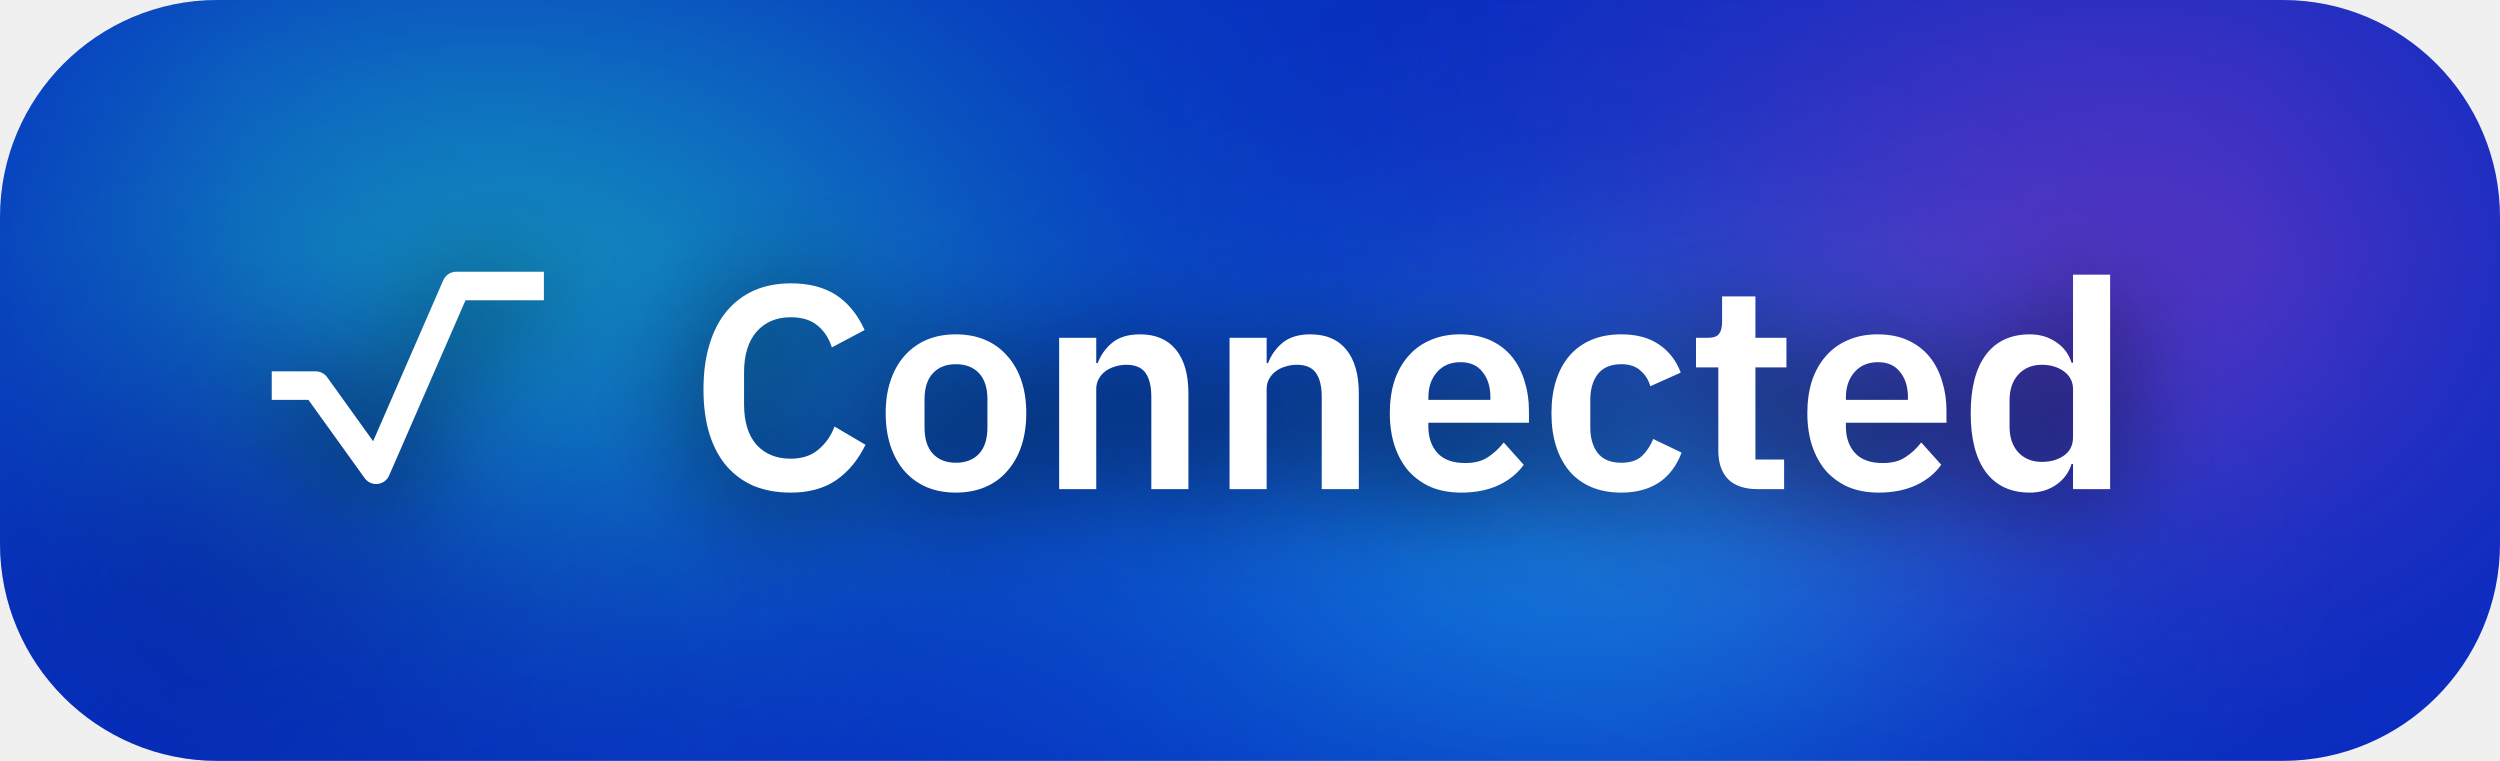
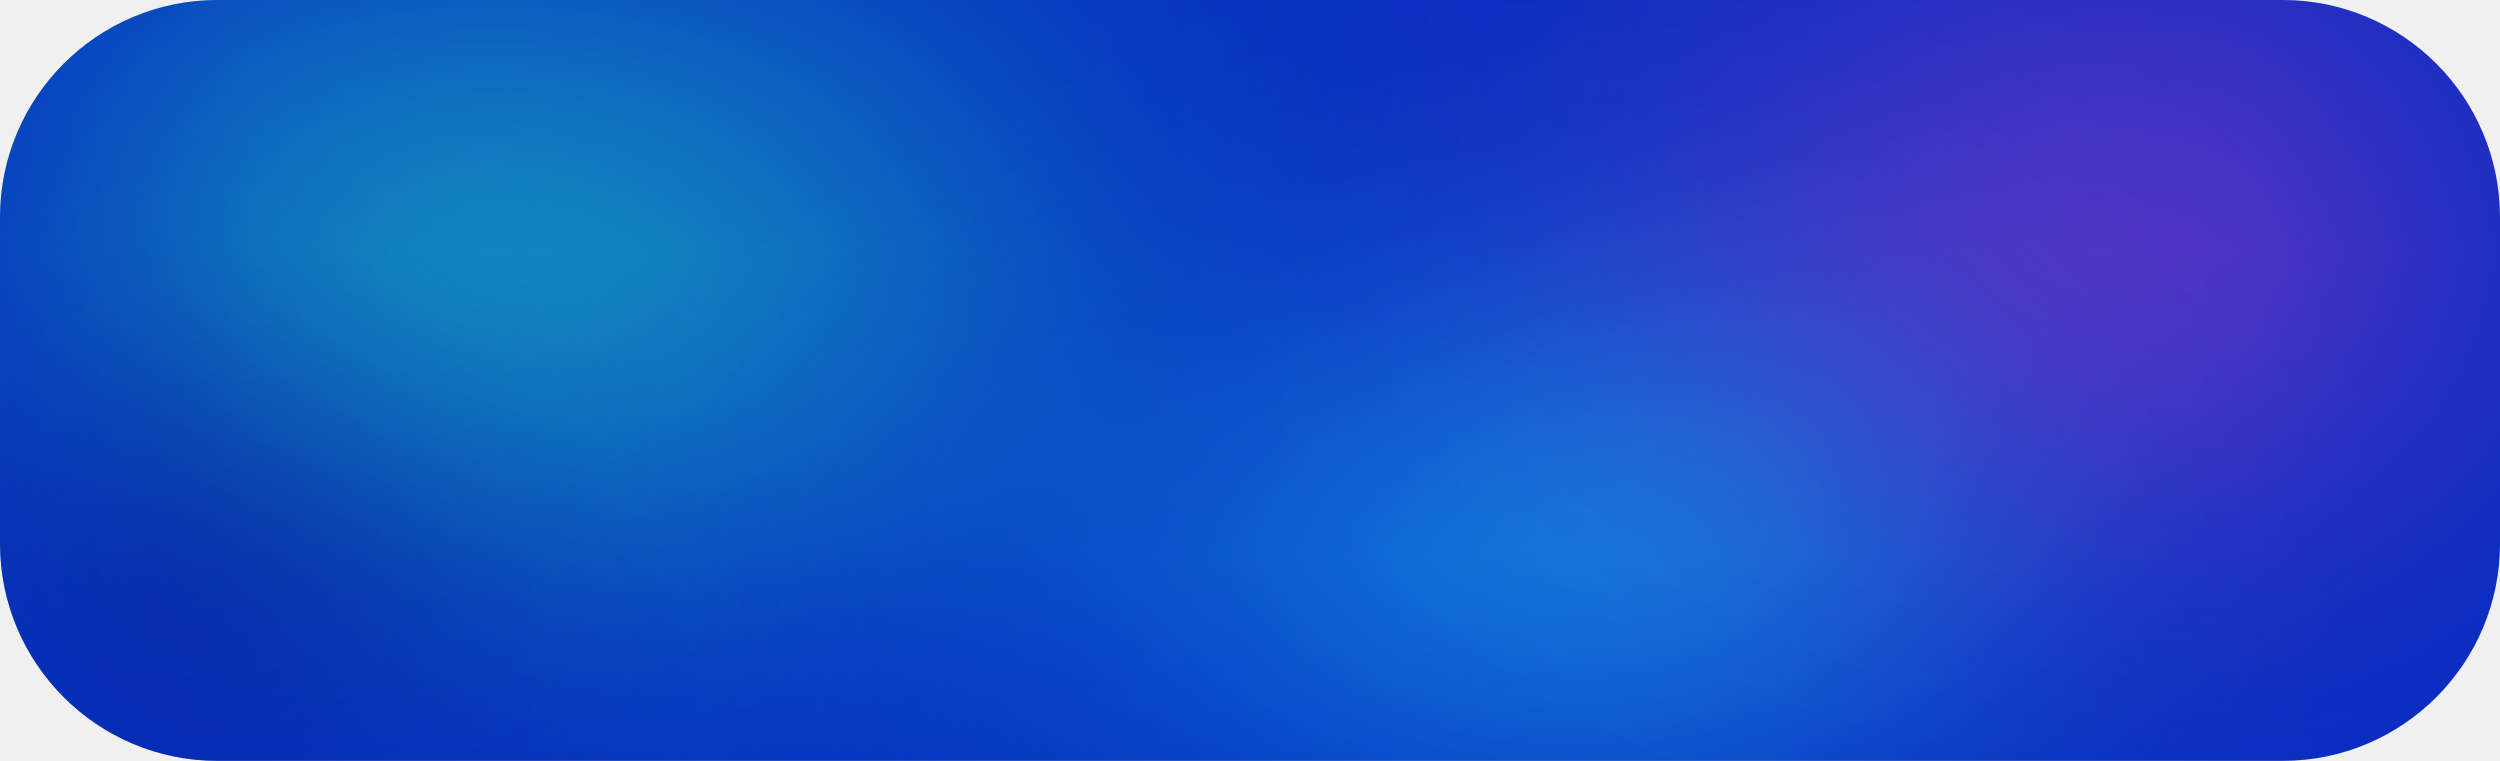
<svg xmlns="http://www.w3.org/2000/svg" width="138" height="42" viewBox="0 0 138 42" fill="none">
  <rect width="138" height="42" rx="12" fill="#052CC0" />
-   <mask id="mask0_78_342" style="mask-type:alpha" maskUnits="userSpaceOnUse" x="0" y="0" width="138" height="42">
-     <rect width="138" height="42" rx="12" fill="#060F8F" />
+   <mask id="mask0_1_13" style="mask-type:alpha" maskUnits="userSpaceOnUse" x="0" y="0" width="138" height="42">
+     <rect y="7.62939e-06" width="138" height="42" rx="12" fill="#060F8F" />
  </mask>
-   <g mask="url(#mask0_78_342)">
-     <g filter="url(#filter0_f_78_342)">
+   <g mask="url(#mask0_1_13)">
+     <g filter="url(#filter0_f_1_13)">
      <path d="M17.406 -27.484C33.611 -34.821 51.617 -30.014 57.625 -16.746C63.633 -3.479 55.366 13.225 39.161 20.562C22.957 27.9 -25.513 5.838 -31.52 -7.429C-37.528 -20.697 1.202 -20.146 17.406 -27.484Z" fill="#21FFBE" />
    </g>
-     <g filter="url(#filter1_f_78_342)">
+     <g filter="url(#filter1_f_1_13)">
      <path d="M77.948 28.467C86.736 22.087 98.095 22.748 103.319 29.943C108.542 37.138 105.653 48.143 96.865 54.523C88.077 60.903 56.38 53.67 51.156 46.475C45.932 39.28 69.16 34.847 77.948 28.467Z" fill="#20E4FF" />
    </g>
-     <g filter="url(#filter2_f_78_342)">
+     <g filter="url(#filter2_f_1_13)">
      <path d="M16.142 29.509C26.927 34.043 32.512 45.229 28.616 54.495C24.721 63.761 12.821 67.597 2.037 63.063C-8.748 58.529 -19.278 24.09 -15.383 14.825C-11.488 5.559 5.358 24.975 16.142 29.509Z" fill="#060F8F" />
    </g>
-     <g filter="url(#filter3_f_78_342)">
-       <path d="M120.135 16.261C103.57 17.321 89.438 7.185 88.571 -6.377C87.703 -19.94 100.428 -31.793 116.993 -32.853C133.558 -33.912 168.589 1.332 169.456 14.895C170.324 28.457 136.7 15.202 120.135 16.261Z" fill="#FF43CA" />
+     <g filter="url(#filter3_f_1_13)">
+       <path d="M120.135 16.261C103.57 17.321 89.438 7.185 88.571 -6.377C87.703 -19.94 100.428 -31.793 116.993 -32.853C133.558 -33.912 168.589 1.332 169.456 14.895C170.324 28.457 136.699 15.202 120.135 16.261Z" fill="#FF43CA" />
    </g>
  </g>
-   <g filter="url(#filter4_d_78_342)">
-     <path d="M43.648 27.192C42.912 27.192 42.245 27.075 41.648 26.84C41.061 26.595 40.555 26.232 40.128 25.752C39.712 25.272 39.392 24.68 39.168 23.976C38.944 23.261 38.832 22.435 38.832 21.496C38.832 20.557 38.944 19.725 39.168 19C39.392 18.264 39.712 17.651 40.128 17.16C40.555 16.659 41.061 16.28 41.648 16.024C42.245 15.768 42.912 15.64 43.648 15.64C44.651 15.64 45.483 15.853 46.144 16.28C46.805 16.707 47.333 17.352 47.728 18.216L45.92 19.176C45.76 18.675 45.499 18.275 45.136 17.976C44.773 17.667 44.277 17.512 43.648 17.512C42.859 17.512 42.229 17.779 41.76 18.312C41.301 18.845 41.072 19.592 41.072 20.552V22.312C41.072 23.283 41.301 24.029 41.76 24.552C42.229 25.064 42.859 25.32 43.648 25.32C44.277 25.32 44.789 25.149 45.184 24.808C45.589 24.467 45.883 24.045 46.064 23.544L47.776 24.552C47.371 25.384 46.832 26.035 46.16 26.504C45.488 26.963 44.651 27.192 43.648 27.192ZM52.762 27.192C52.164 27.192 51.626 27.091 51.146 26.888C50.676 26.685 50.271 26.392 49.93 26.008C49.599 25.624 49.343 25.165 49.162 24.632C48.98 24.088 48.89 23.48 48.89 22.808C48.89 22.136 48.98 21.533 49.162 21C49.343 20.467 49.599 20.013 49.93 19.64C50.271 19.256 50.676 18.963 51.146 18.76C51.626 18.557 52.164 18.456 52.762 18.456C53.359 18.456 53.898 18.557 54.378 18.76C54.858 18.963 55.263 19.256 55.594 19.64C55.935 20.013 56.196 20.467 56.378 21C56.559 21.533 56.65 22.136 56.65 22.808C56.65 23.48 56.559 24.088 56.378 24.632C56.196 25.165 55.935 25.624 55.594 26.008C55.263 26.392 54.858 26.685 54.378 26.888C53.898 27.091 53.359 27.192 52.762 27.192ZM52.762 25.544C53.306 25.544 53.732 25.379 54.042 25.048C54.351 24.717 54.506 24.232 54.506 23.592V22.04C54.506 21.411 54.351 20.931 54.042 20.6C53.732 20.269 53.306 20.104 52.762 20.104C52.228 20.104 51.807 20.269 51.498 20.6C51.188 20.931 51.034 21.411 51.034 22.04V23.592C51.034 24.232 51.188 24.717 51.498 25.048C51.807 25.379 52.228 25.544 52.762 25.544ZM58.465 27V18.648H60.513V20.04H60.593C60.764 19.592 61.031 19.219 61.393 18.92C61.767 18.611 62.279 18.456 62.929 18.456C63.793 18.456 64.455 18.739 64.913 19.304C65.372 19.869 65.601 20.675 65.601 21.72V27H63.553V21.928C63.553 21.331 63.447 20.883 63.233 20.584C63.02 20.285 62.668 20.136 62.177 20.136C61.964 20.136 61.756 20.168 61.553 20.232C61.361 20.285 61.185 20.371 61.025 20.488C60.876 20.595 60.753 20.733 60.657 20.904C60.561 21.064 60.513 21.256 60.513 21.48V27H58.465ZM67.871 27V18.648H69.919V20.04H69.999C70.17 19.592 70.437 19.219 70.799 18.92C71.173 18.611 71.685 18.456 72.335 18.456C73.2 18.456 73.861 18.739 74.32 19.304C74.778 19.869 75.007 20.675 75.007 21.72V27H72.96V21.928C72.96 21.331 72.853 20.883 72.639 20.584C72.426 20.285 72.074 20.136 71.584 20.136C71.37 20.136 71.162 20.168 70.96 20.232C70.767 20.285 70.591 20.371 70.431 20.488C70.282 20.595 70.159 20.733 70.064 20.904C69.968 21.064 69.919 21.256 69.919 21.48V27H67.871ZM80.654 27.192C80.035 27.192 79.48 27.091 78.99 26.888C78.51 26.675 78.099 26.381 77.758 26.008C77.427 25.624 77.171 25.165 76.99 24.632C76.808 24.088 76.718 23.48 76.718 22.808C76.718 22.147 76.803 21.549 76.974 21.016C77.155 20.483 77.411 20.029 77.742 19.656C78.072 19.272 78.478 18.979 78.958 18.776C79.438 18.563 79.982 18.456 80.59 18.456C81.24 18.456 81.806 18.568 82.286 18.792C82.766 19.016 83.16 19.32 83.47 19.704C83.779 20.088 84.008 20.536 84.158 21.048C84.318 21.549 84.398 22.088 84.398 22.664V23.336H78.846V23.544C78.846 24.152 79.016 24.643 79.358 25.016C79.699 25.379 80.206 25.56 80.878 25.56C81.39 25.56 81.806 25.453 82.126 25.24C82.456 25.027 82.75 24.755 83.006 24.424L84.11 25.656C83.768 26.136 83.299 26.515 82.702 26.792C82.115 27.059 81.432 27.192 80.654 27.192ZM80.622 19.992C80.078 19.992 79.646 20.173 79.326 20.536C79.006 20.899 78.846 21.368 78.846 21.944V22.072H82.27V21.928C82.27 21.352 82.126 20.888 81.838 20.536C81.56 20.173 81.155 19.992 80.622 19.992ZM89.496 27.192C88.877 27.192 88.328 27.091 87.848 26.888C87.368 26.685 86.962 26.392 86.632 26.008C86.312 25.624 86.066 25.165 85.896 24.632C85.725 24.088 85.64 23.48 85.64 22.808C85.64 22.136 85.725 21.533 85.896 21C86.066 20.467 86.312 20.013 86.632 19.64C86.962 19.256 87.368 18.963 87.848 18.76C88.328 18.557 88.877 18.456 89.496 18.456C90.338 18.456 91.032 18.643 91.576 19.016C92.13 19.389 92.53 19.907 92.776 20.568L91.096 21.32C91 20.968 90.818 20.68 90.552 20.456C90.296 20.221 89.944 20.104 89.496 20.104C88.92 20.104 88.488 20.285 88.2 20.648C87.922 21.011 87.784 21.485 87.784 22.072V23.592C87.784 24.179 87.922 24.653 88.2 25.016C88.488 25.368 88.92 25.544 89.496 25.544C89.986 25.544 90.365 25.421 90.632 25.176C90.898 24.92 91.106 24.605 91.256 24.232L92.824 24.984C92.546 25.72 92.125 26.275 91.56 26.648C90.994 27.011 90.306 27.192 89.496 27.192ZM97.011 27C96.307 27 95.768 26.819 95.395 26.456C95.032 26.083 94.851 25.555 94.851 24.872V20.28H93.619V18.648H94.259C94.568 18.648 94.776 18.579 94.883 18.44C95 18.291 95.059 18.072 95.059 17.784V16.36H96.899V18.648H98.611V20.28H96.899V25.368H98.483V27H97.011ZM103.701 27.192C103.082 27.192 102.527 27.091 102.037 26.888C101.557 26.675 101.146 26.381 100.805 26.008C100.474 25.624 100.218 25.165 100.037 24.632C99.855 24.088 99.765 23.48 99.765 22.808C99.765 22.147 99.85 21.549 100.021 21.016C100.202 20.483 100.458 20.029 100.789 19.656C101.119 19.272 101.525 18.979 102.005 18.776C102.485 18.563 103.029 18.456 103.637 18.456C104.287 18.456 104.853 18.568 105.333 18.792C105.813 19.016 106.207 19.32 106.517 19.704C106.826 20.088 107.055 20.536 107.205 21.048C107.365 21.549 107.445 22.088 107.445 22.664V23.336H101.893V23.544C101.893 24.152 102.063 24.643 102.405 25.016C102.746 25.379 103.253 25.56 103.925 25.56C104.437 25.56 104.853 25.453 105.173 25.24C105.503 25.027 105.797 24.755 106.053 24.424L107.157 25.656C106.815 26.136 106.346 26.515 105.749 26.792C105.162 27.059 104.479 27.192 103.701 27.192ZM103.669 19.992C103.125 19.992 102.693 20.173 102.373 20.536C102.053 20.899 101.893 21.368 101.893 21.944V22.072H105.317V21.928C105.317 21.352 105.173 20.888 104.885 20.536C104.607 20.173 104.202 19.992 103.669 19.992ZM114.431 25.608H114.351C114.201 26.088 113.919 26.472 113.503 26.76C113.087 27.048 112.601 27.192 112.047 27.192C110.991 27.192 110.18 26.813 109.615 26.056C109.06 25.299 108.783 24.216 108.783 22.808C108.783 21.411 109.06 20.339 109.615 19.592C110.18 18.835 110.991 18.456 112.047 18.456C112.601 18.456 113.087 18.6 113.503 18.888C113.919 19.165 114.201 19.544 114.351 20.024H114.431V15.16H116.479V27H114.431V25.608ZM112.703 25.496C113.193 25.496 113.604 25.379 113.935 25.144C114.265 24.909 114.431 24.573 114.431 24.136V21.48C114.431 21.075 114.265 20.749 113.935 20.504C113.604 20.259 113.193 20.136 112.703 20.136C112.169 20.136 111.737 20.317 111.407 20.68C111.087 21.032 110.927 21.507 110.927 22.104V23.544C110.927 24.141 111.087 24.616 111.407 24.968C111.737 25.32 112.169 25.496 112.703 25.496Z" fill="white" />
-   </g>
-   <g filter="url(#filter5_d_78_342)">
-     <path d="M20.764 26.718C20.514 26.718 20.277 26.599 20.129 26.392L17.024 22.071H15V20.498H17.425C17.677 20.498 17.913 20.619 18.06 20.823L20.597 24.354L24.467 15.471C24.593 15.185 24.874 15 25.185 15H30.023V16.573H25.697L21.481 26.247C21.368 26.506 21.126 26.684 20.846 26.713C20.82 26.717 20.792 26.718 20.764 26.718Z" fill="white" />
-   </g>
  <defs>
-     <filter id="filter0_f_78_342" x="-62.343" y="-61.114" width="152.124" height="113.33" filterUnits="userSpaceOnUse" color-interpolation-filters="sRGB">
+     <filter id="filter0_f_1_13" x="-62.343" y="-61.114" width="152.124" height="113.33" filterUnits="userSpaceOnUse" color-interpolation-filters="sRGB">
      <feFlood flood-opacity="0" result="BackgroundImageFix" />
      <feBlend mode="normal" in="SourceGraphic" in2="BackgroundImageFix" result="shape" />
-       <feGaussianBlur stdDeviation="15.098" result="effect1_foregroundBlur_78_342" />
+       <feGaussianBlur stdDeviation="15.098" result="effect1_foregroundBlur_1_13" />
    </filter>
-     <filter id="filter1_f_78_342" x="26.4" y="0.083" width="103.521" height="80.9" filterUnits="userSpaceOnUse" color-interpolation-filters="sRGB">
+     <filter id="filter1_f_1_13" x="26.4" y="0.083" width="103.521" height="80.9" filterUnits="userSpaceOnUse" color-interpolation-filters="sRGB">
      <feFlood flood-opacity="0" result="BackgroundImageFix" />
      <feBlend mode="normal" in="SourceGraphic" in2="BackgroundImageFix" result="shape" />
-       <feGaussianBlur stdDeviation="12" result="effect1_foregroundBlur_78_342" />
+       <feGaussianBlur stdDeviation="12" result="effect1_foregroundBlur_1_13" />
    </filter>
-     <filter id="filter2_f_78_342" x="-36.211" y="-7.649" width="86.067" height="92.617" filterUnits="userSpaceOnUse" color-interpolation-filters="sRGB">
+     <filter id="filter2_f_1_13" x="-36.211" y="-7.649" width="86.067" height="92.617" filterUnits="userSpaceOnUse" color-interpolation-filters="sRGB">
      <feFlood flood-opacity="0" result="BackgroundImageFix" />
      <feBlend mode="normal" in="SourceGraphic" in2="BackgroundImageFix" result="shape" />
-       <feGaussianBlur stdDeviation="10" result="effect1_foregroundBlur_78_342" />
+       <feGaussianBlur stdDeviation="10" result="effect1_foregroundBlur_1_13" />
    </filter>
-     <filter id="filter3_f_78_342" x="48.529" y="-72.876" width="160.944" height="133.921" filterUnits="userSpaceOnUse" color-interpolation-filters="sRGB">
+     <filter id="filter3_f_1_13" x="48.529" y="-72.876" width="160.944" height="133.921" filterUnits="userSpaceOnUse" color-interpolation-filters="sRGB">
      <feFlood flood-opacity="0" result="BackgroundImageFix" />
      <feBlend mode="normal" in="SourceGraphic" in2="BackgroundImageFix" result="shape" />
-       <feGaussianBlur stdDeviation="20" result="effect1_foregroundBlur_78_342" />
-     </filter>
-     <filter id="filter4_d_78_342" x="32.973" y="10.033" width="89.365" height="23.75" filterUnits="userSpaceOnUse" color-interpolation-filters="sRGB">
-       <feFlood flood-opacity="0" result="BackgroundImageFix" />
-       <feColorMatrix in="SourceAlpha" type="matrix" values="0 0 0 0 0 0 0 0 0 0 0 0 0 0 0 0 0 0 127 0" result="hardAlpha" />
-       <feOffset dy="0.732" />
-       <feGaussianBlur stdDeviation="2.93" />
-       <feColorMatrix type="matrix" values="0 0 0 0 0 0 0 0 0 0 0 0 0 0 0 0 0 0 0.7 0" />
-       <feBlend mode="normal" in2="BackgroundImageFix" result="effect1_dropShadow_78_342" />
-       <feBlend mode="normal" in="SourceGraphic" in2="effect1_dropShadow_78_342" result="shape" />
-     </filter>
-     <filter id="filter5_d_78_342" x="9.141" y="9.873" width="26.742" height="23.437" filterUnits="userSpaceOnUse" color-interpolation-filters="sRGB">
-       <feFlood flood-opacity="0" result="BackgroundImageFix" />
-       <feColorMatrix in="SourceAlpha" type="matrix" values="0 0 0 0 0 0 0 0 0 0 0 0 0 0 0 0 0 0 127 0" result="hardAlpha" />
-       <feOffset dy="0.732" />
-       <feGaussianBlur stdDeviation="2.93" />
-       <feColorMatrix type="matrix" values="0 0 0 0 0 0 0 0 0 0 0 0 0 0 0 0 0 0 0.7 0" />
-       <feBlend mode="normal" in2="BackgroundImageFix" result="effect1_dropShadow_78_342" />
-       <feBlend mode="normal" in="SourceGraphic" in2="effect1_dropShadow_78_342" result="shape" />
+       <feGaussianBlur stdDeviation="20" result="effect1_foregroundBlur_1_13" />
    </filter>
  </defs>
</svg>
